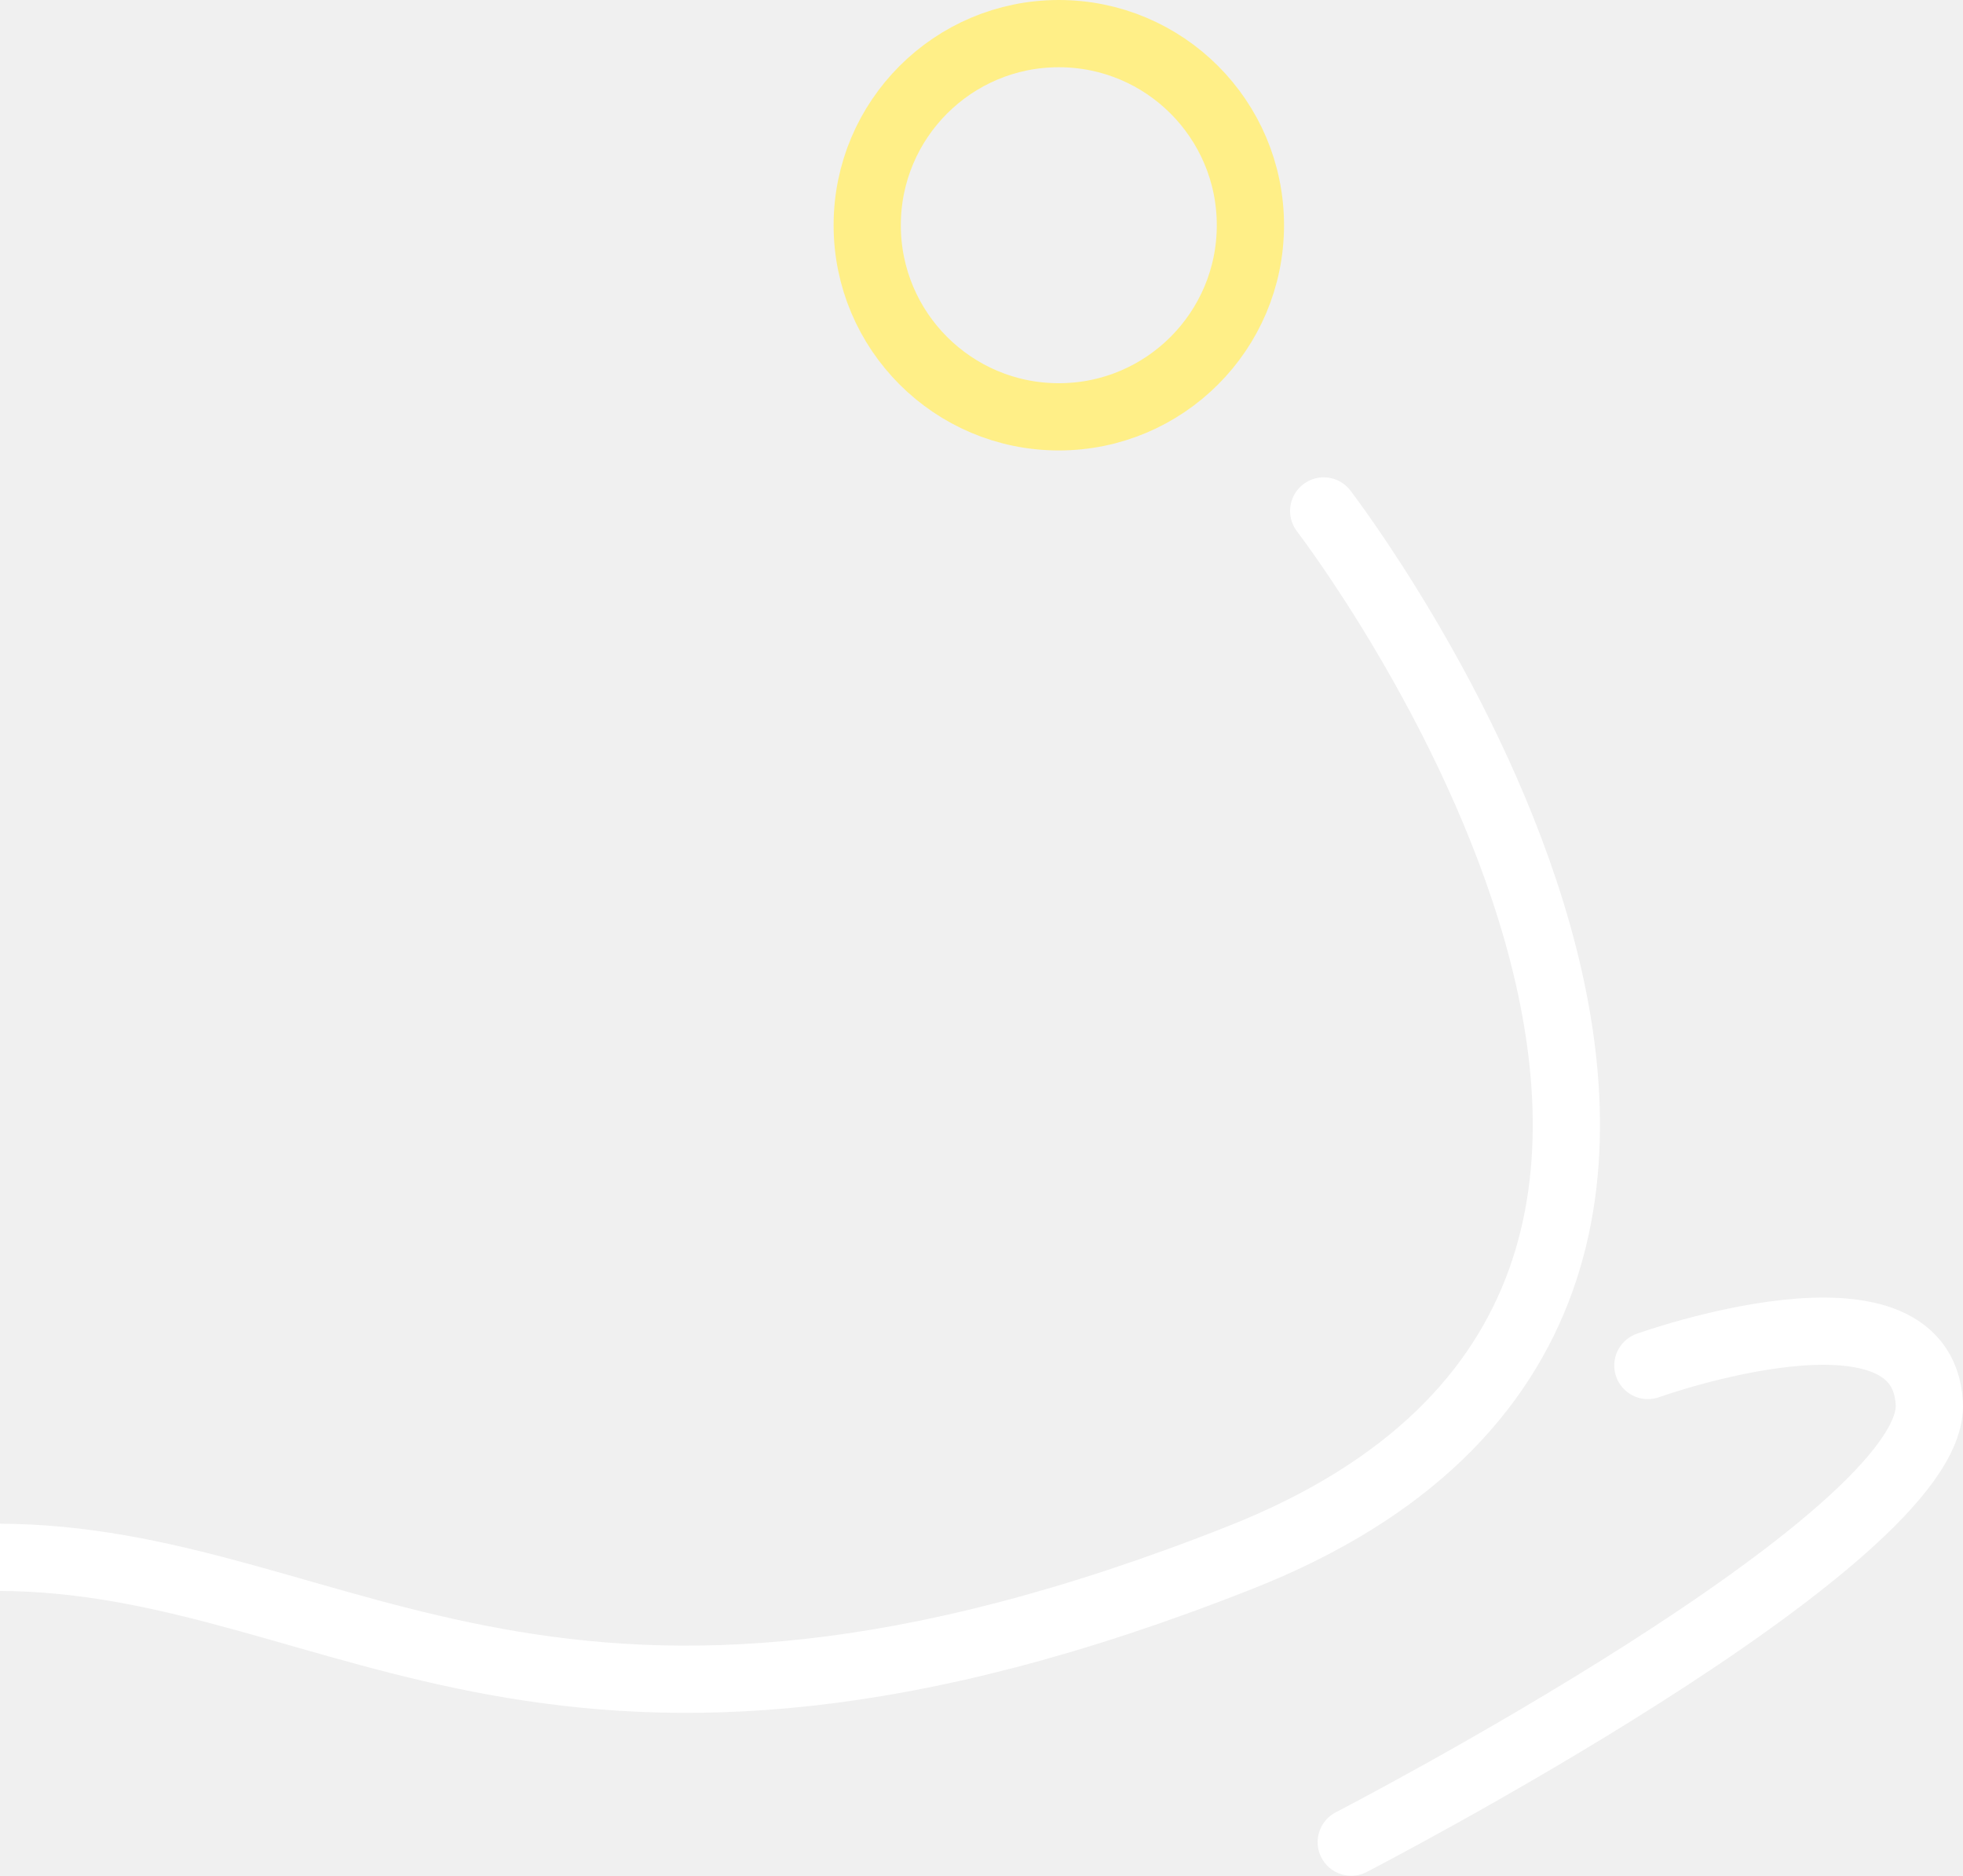
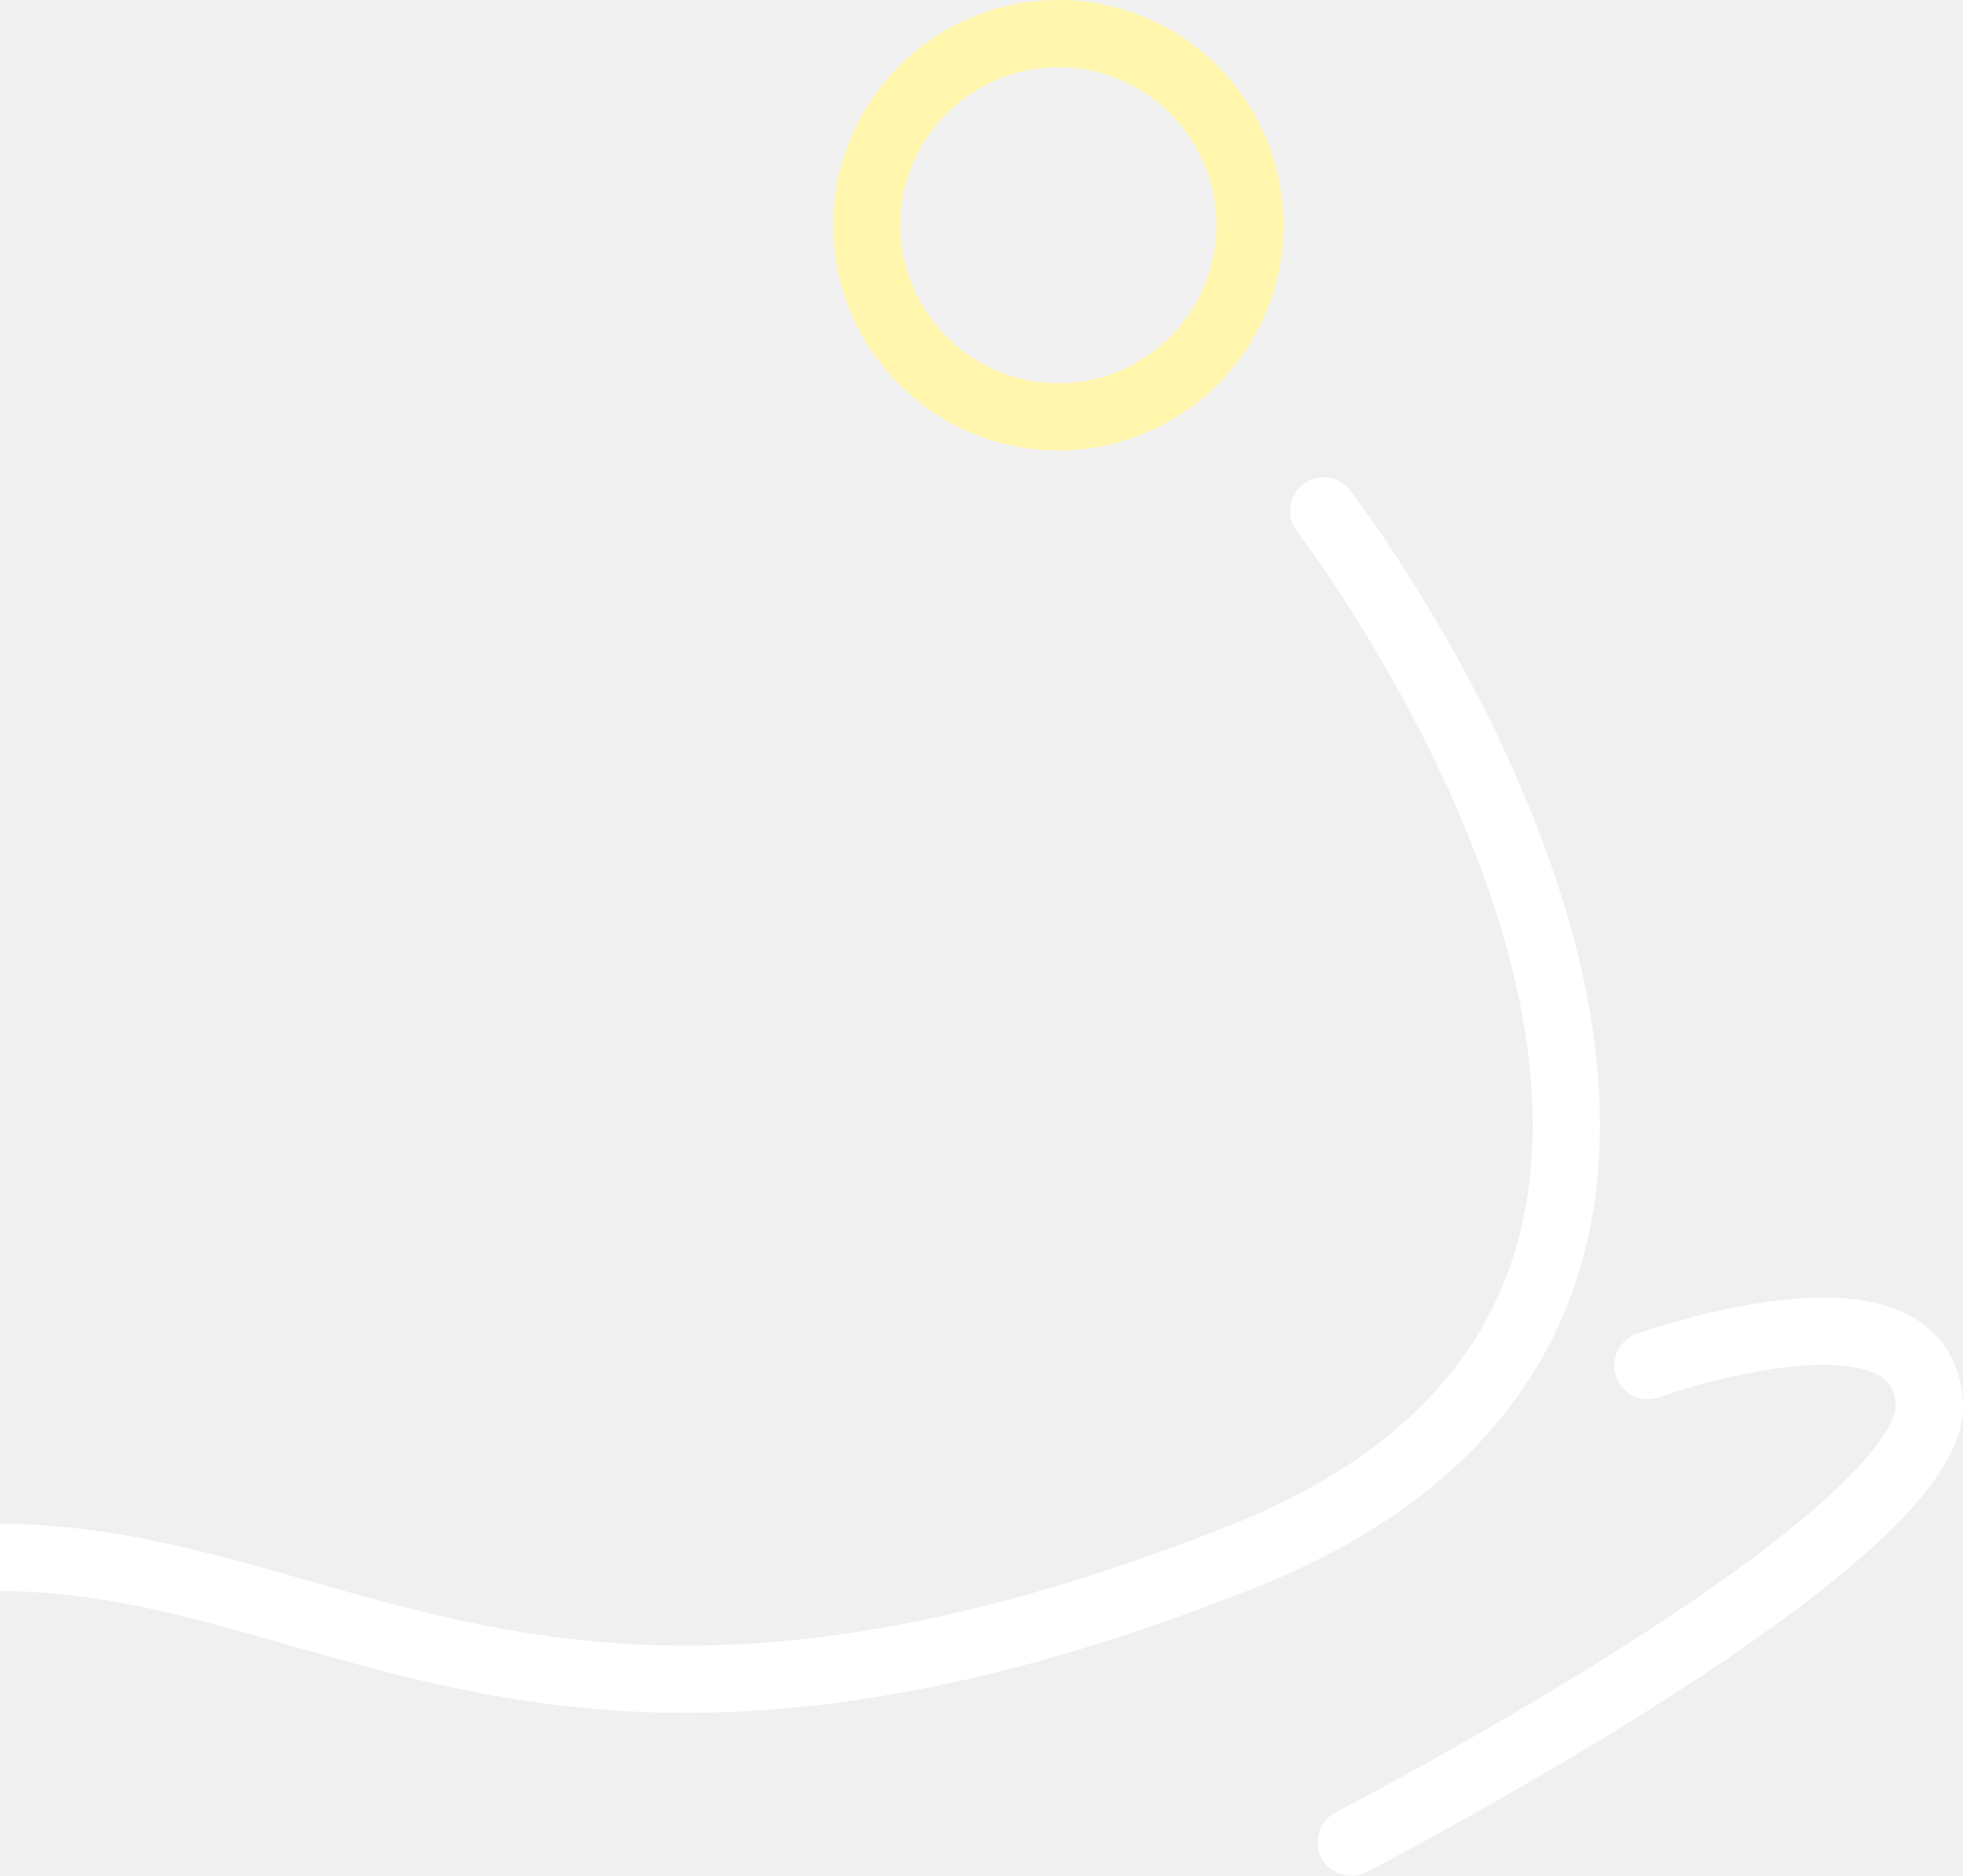
<svg xmlns="http://www.w3.org/2000/svg" width="292" height="279" viewBox="0 0 292 279" fill="none">
-   <path d="M157.5 62C173.24 62 186 49.24 186 33.5C186 17.76 173.24 5 157.5 5C141.76 5 129 17.76 129 33.5C129 49.24 141.76 62 157.5 62Z" stroke="#FFEF87" stroke-width="10" stroke-linecap="round" stroke-linejoin="round" />
-   <path d="M196.901 76C196.901 76 285.853 191.6 184.491 231.667C83.129 271.734 51.524 232.987 2.087 231.667C-47.349 230.347 -40.701 265 -40.701 265" stroke="white" stroke-width="10" stroke-linecap="round" stroke-linejoin="round" />
-   <path d="M245.125 203.103C245.125 203.103 285.859 188.488 286.989 208.725C288.12 228.961 201 274 201 274" stroke="white" stroke-width="10" stroke-linecap="round" stroke-linejoin="round" />
+   <g clip-path="url(#clip0_1663_625)">
+     <path d="M157.5 62C173.24 62 186 49.24 186 33.5C186 17.76 173.24 5 157.5 5C141.76 5 129 17.76 129 33.5C129 49.24 141.76 62 157.5 62Z" stroke="#FFF5AD" stroke-width="10" stroke-linecap="round" stroke-linejoin="round" />
+     <path d="M196.901 76C196.901 76 285.853 191.6 184.491 231.667C83.129 271.734 51.524 232.987 2.087 231.667C-47.349 230.347 -40.701 265 -40.701 265" stroke="white" stroke-width="10" stroke-linecap="round" stroke-linejoin="round" />
+     <path d="M245.125 203.103C245.125 203.103 285.859 188.488 286.989 208.725C288.12 228.961 201 274 201 274" stroke="white" stroke-width="10" stroke-linecap="round" stroke-linejoin="round" />
+   </g>
+   <defs>
+     <clipPath id="clip0_1663_625">
+       <rect width="292" height="279" fill="white" />
+     </clipPath>
+   </defs>
</svg>
